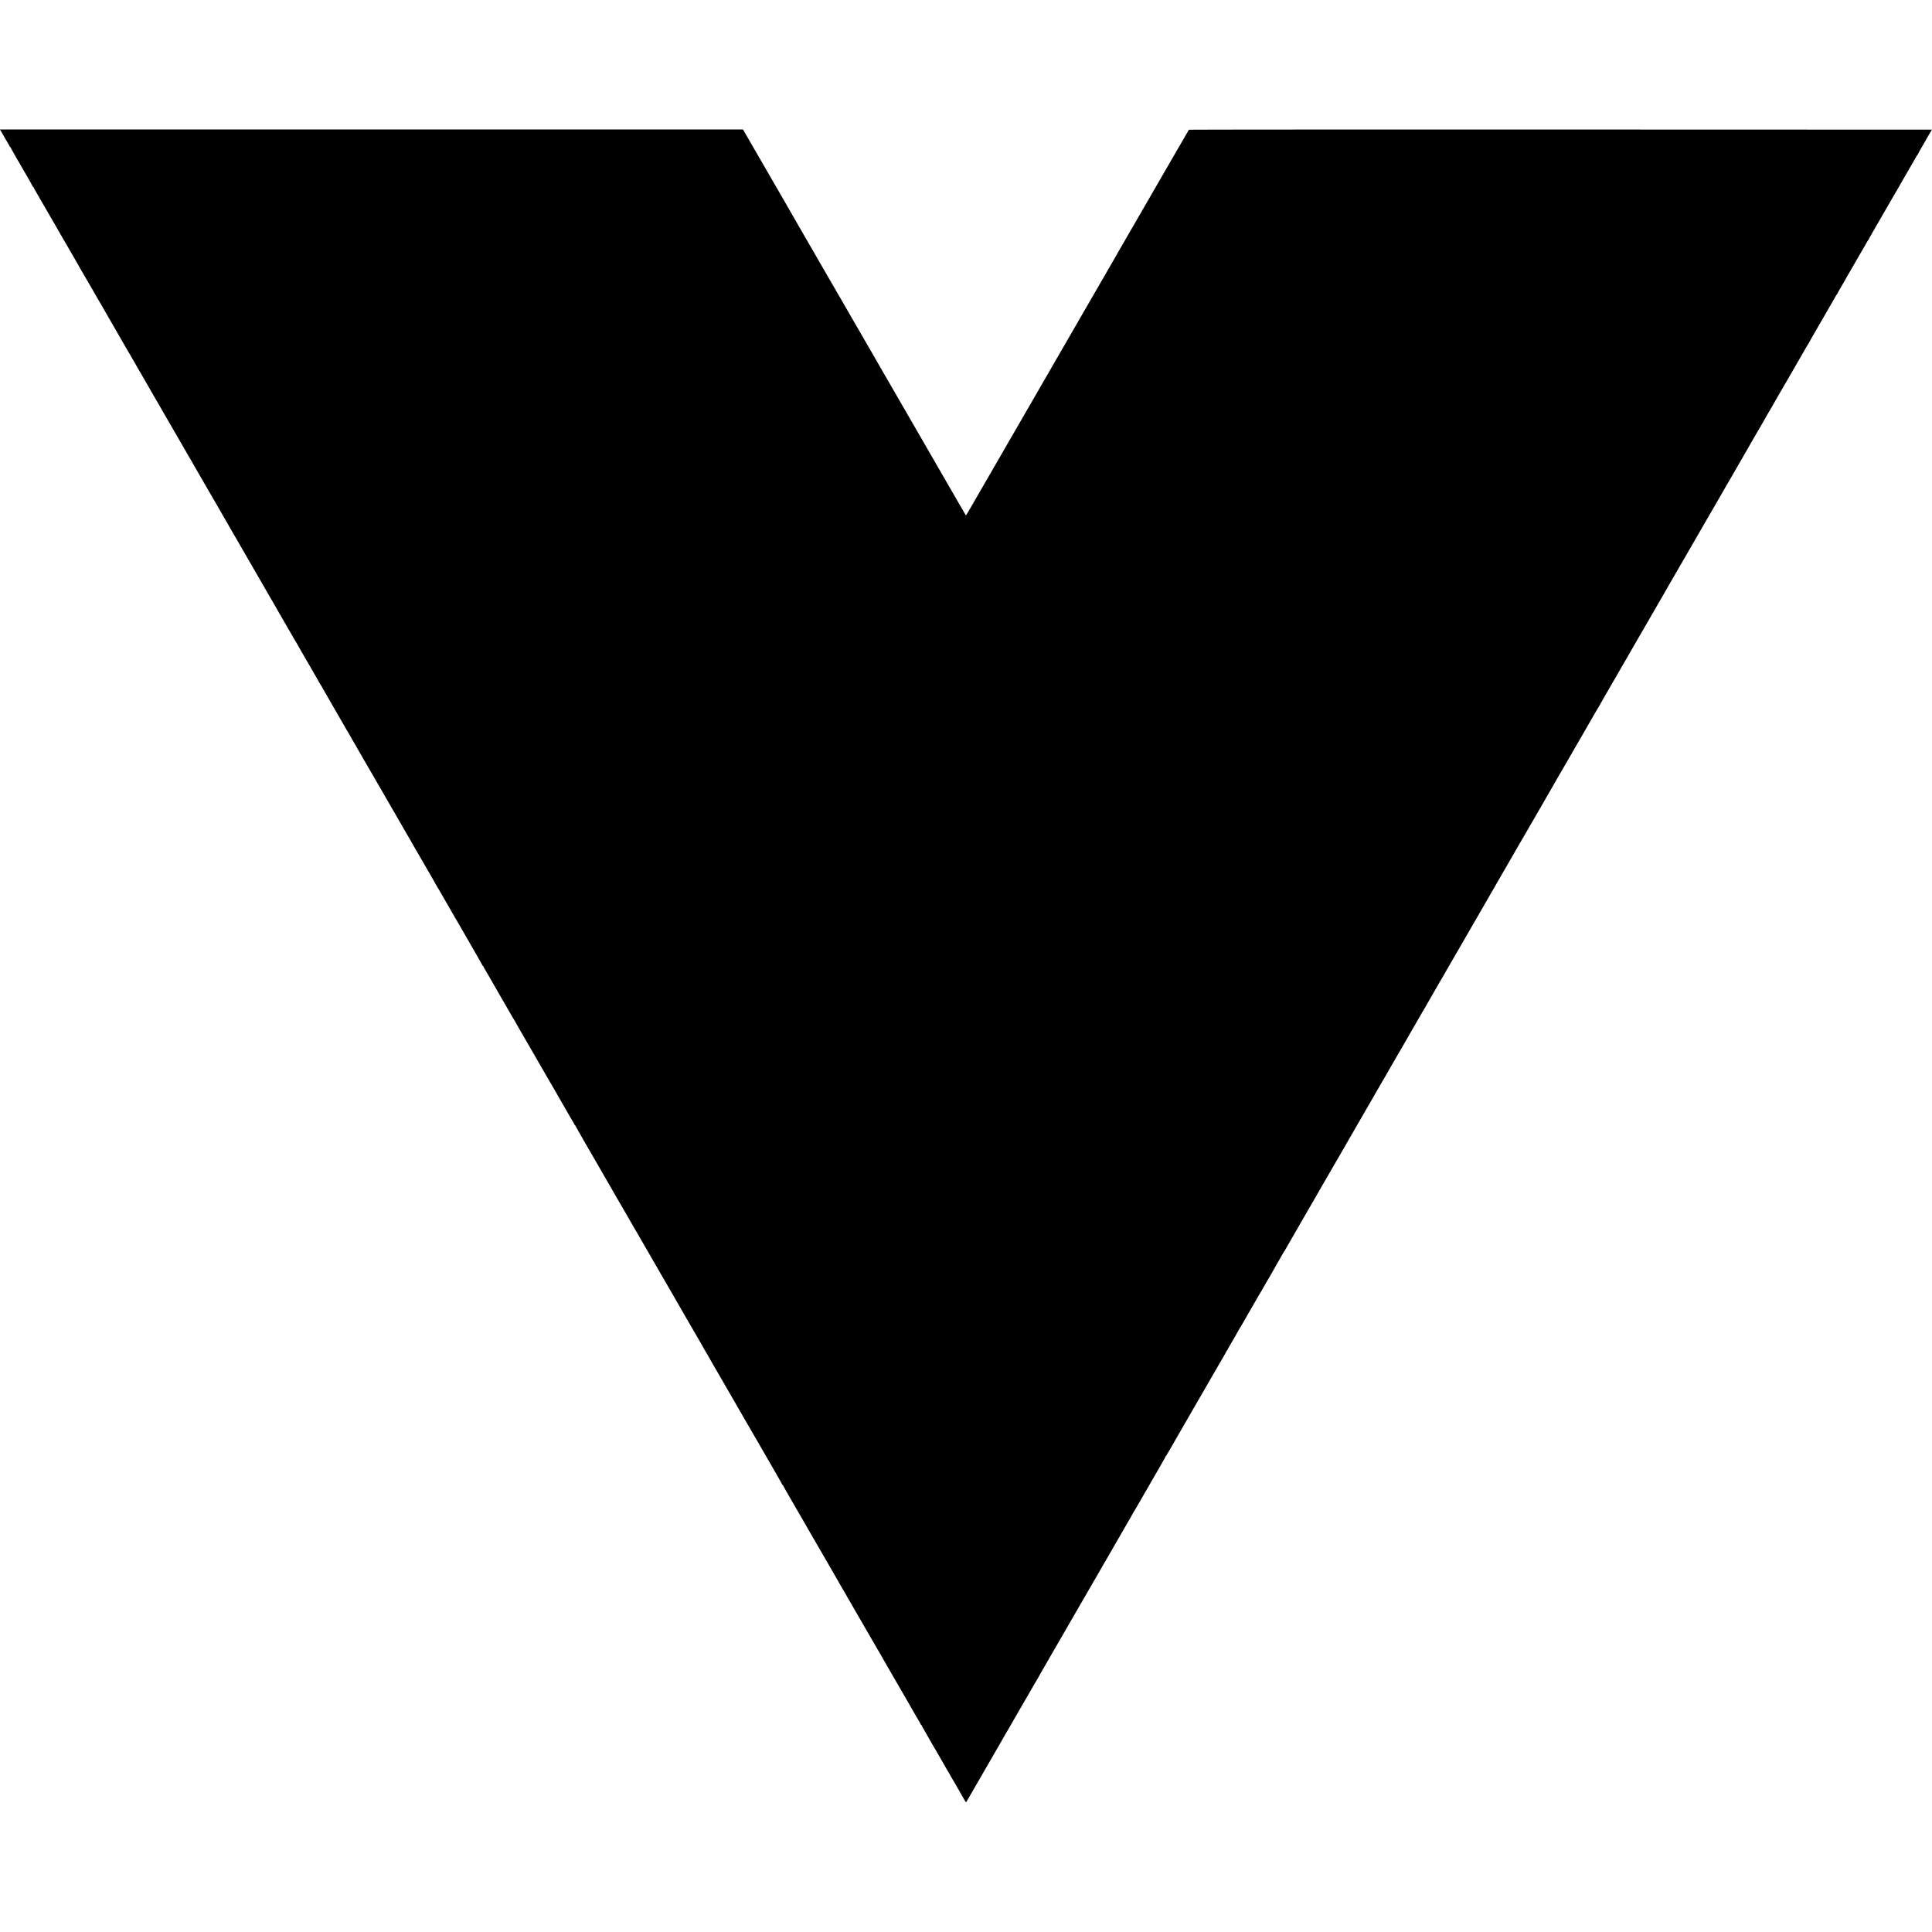
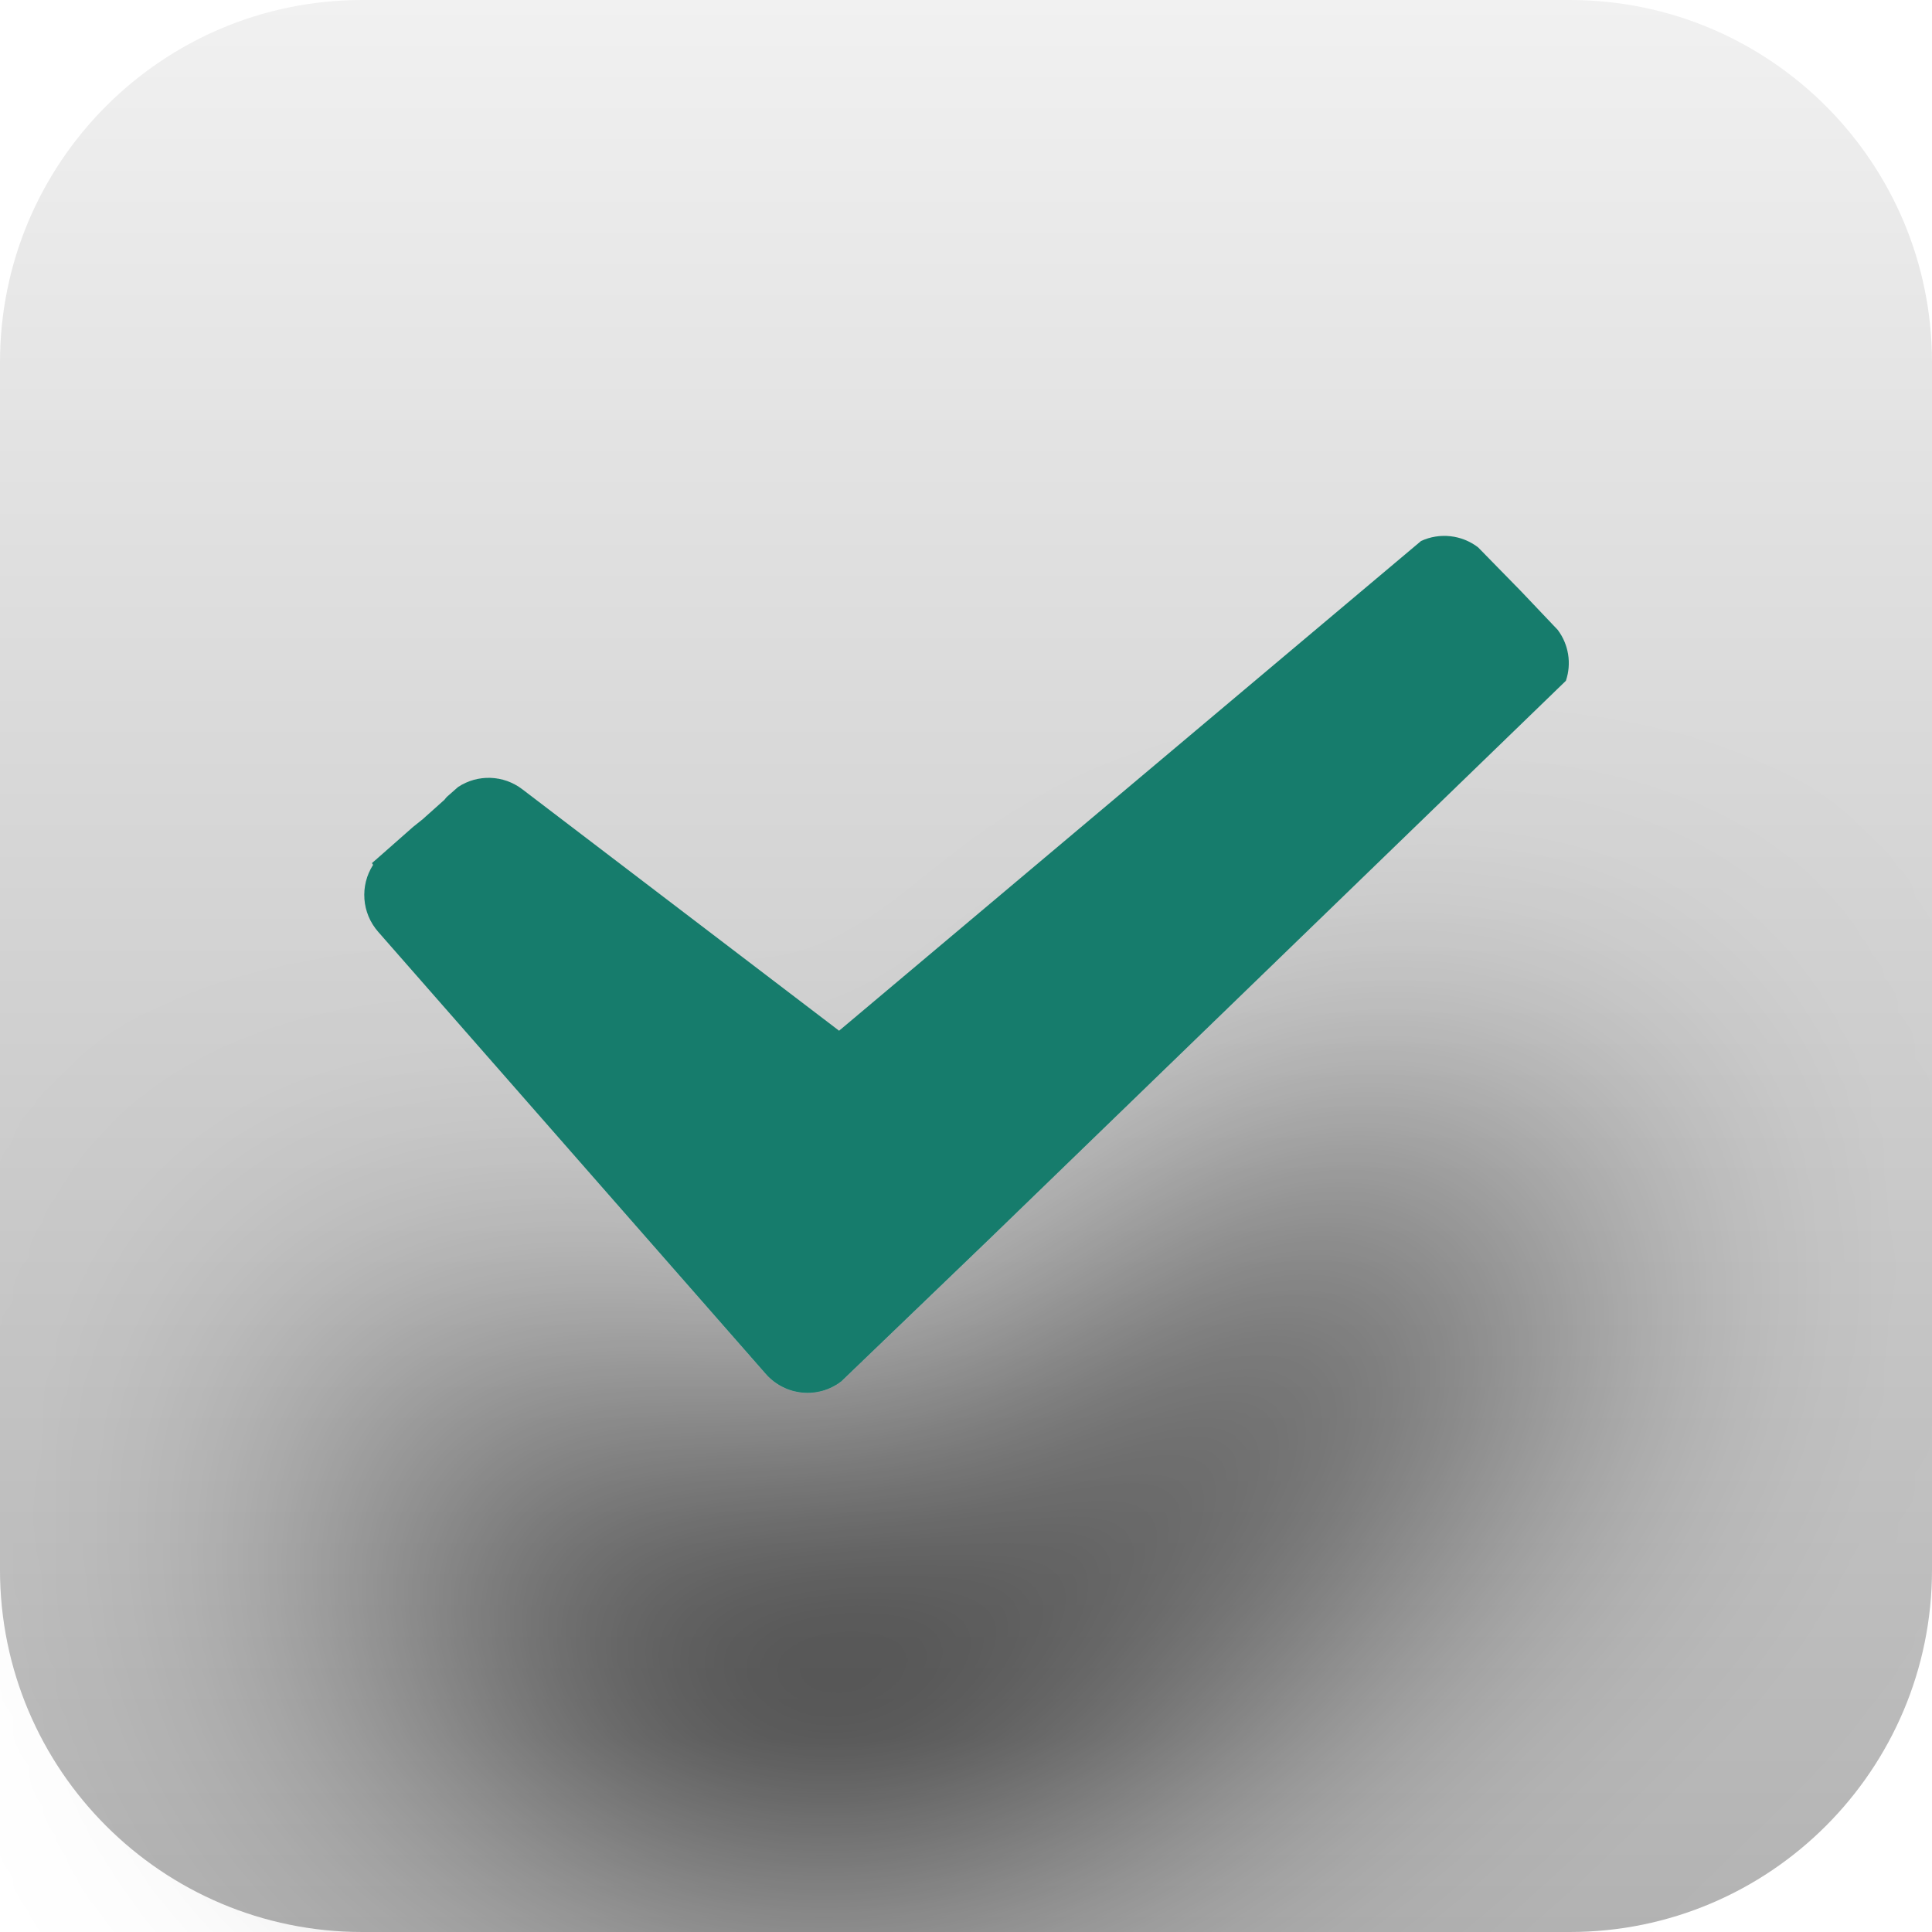
<svg xmlns="http://www.w3.org/2000/svg" version="1.0" width="16pt" height="16pt" viewBox="0 0 16 16" preserveAspectRatio="xMidYMid meet">
-   <g transform="translate(0,16) scale(0.00032,-0.00032)" fill="#000000" stroke="none">
-     <path d="M18 46618 c45 -75 122 -207 122 -211 0 -2 25 -45 55 -95 30 -50 55 -96 55 -102 0 -5 5 -10 10 -10 6 0 10 -4 10 -9 0 -5 73 -135 161 -288 89 -153 173 -298 187 -323 14 -25 32 -57 41 -72 88 -149 187 -324 189 -335 2 -7 8 -13 13 -13 5 0 9 -4 9 -10 0 -5 46 -89 103 -187 175 -302 490 -846 507 -876 8 -16 20 -36 25 -45 28 -46 290 -498 339 -585 13 -23 74 -129 136 -236 61 -107 123 -215 137 -240 14 -25 29 -50 33 -56 5 -5 23 -37 40 -70 18 -33 38 -67 44 -75 11 -16 21 -33 63 -109 14 -25 29 -50 33 -56 4 -5 21 -35 38 -65 55 -100 261 -455 269 -465 4 -5 14 -21 20 -35 15 -29 41 -75 103 -180 24 -41 52 -88 60 -105 9 -16 57 -100 107 -185 112 -193 362 -626 380 -660 8 -14 23 -38 33 -55 11 -16 23 -37 27 -45 4 -8 26 -46 48 -85 23 -38 53 -90 67 -115 46 -81 64 -113 178 -310 62 -107 121 -210 132 -227 37 -67 56 -99 85 -148 16 -27 32 -57 36 -65 4 -8 15 -27 25 -42 9 -15 53 -89 96 -165 44 -76 177 -307 296 -513 120 -206 268 -463 330 -570 131 -227 117 -203 200 -348 36 -62 73 -125 82 -140 10 -15 21 -34 25 -42 4 -8 20 -37 36 -65 17 -27 38 -65 48 -82 49 -85 64 -111 87 -153 13 -25 28 -49 32 -55 4 -5 78 -134 165 -285 87 -151 166 -288 176 -305 10 -16 26 -43 35 -59 9 -17 125 -217 257 -445 132 -229 253 -441 270 -471 17 -30 45 -79 64 -108 18 -29 33 -54 33 -57 0 -2 20 -37 44 -77 24 -40 123 -212 221 -383 97 -170 190 -330 205 -355 16 -25 39 -65 53 -90 13 -25 81 -144 152 -265 70 -121 137 -238 150 -260 12 -22 37 -65 55 -95 18 -30 43 -73 55 -95 12 -22 48 -85 80 -140 77 -132 163 -280 190 -330 13 -22 71 -123 130 -225 59 -102 116 -199 126 -217 10 -17 29 -50 43 -72 15 -22 26 -43 26 -45 0 -2 27 -50 60 -106 33 -56 60 -103 60 -105 0 -2 55 -98 90 -155 8 -14 182 -316 239 -414 13 -22 45 -79 72 -124 27 -46 49 -86 49 -89 0 -2 14 -24 30 -48 16 -24 30 -46 30 -49 0 -5 74 -135 100 -176 5 -8 24 -42 43 -75 50 -88 58 -101 262 -455 104 -179 199 -345 213 -370 14 -25 28 -49 32 -55 4 -5 17 -26 28 -45 10 -19 62 -109 114 -200 114 -197 133 -230 170 -295 16 -27 33 -57 38 -65 17 -28 96 -165 103 -180 4 -8 16 -28 26 -45 10 -16 77 -131 148 -255 72 -124 181 -313 243 -420 62 -107 121 -209 131 -227 35 -62 323 -560 392 -678 38 -66 83 -145 100 -175 16 -30 33 -59 37 -65 4 -5 17 -27 29 -47 34 -61 56 -100 90 -156 17 -29 31 -55 31 -57 0 -2 17 -32 39 -67 21 -35 134 -229 251 -433 117 -203 235 -407 261 -451 27 -45 49 -85 49 -88 0 -4 8 -19 19 -34 15 -21 200 -341 309 -533 10 -19 33 -58 51 -87 17 -29 31 -54 31 -56 0 -2 25 -44 55 -94 30 -50 55 -95 55 -98 0 -4 6 -15 14 -23 7 -9 27 -41 43 -71 17 -30 170 -297 342 -594 171 -296 311 -542 311 -547 0 -5 5 -9 10 -9 6 0 10 -4 10 -10 0 -5 22 -47 49 -92 27 -46 58 -99 68 -118 24 -43 81 -140 93 -160 5 -8 66 -114 135 -235 69 -121 130 -227 135 -235 12 -21 259 -447 283 -490 10 -19 28 -47 38 -62 11 -14 19 -29 19 -32 0 -3 37 -69 83 -148 99 -170 305 -526 337 -583 13 -22 31 -53 41 -70 11 -16 22 -37 26 -45 7 -14 82 -146 103 -180 14 -24 181 -311 205 -355 13 -22 46 -80 75 -130 29 -49 64 -110 78 -135 14 -25 51 -88 82 -140 31 -52 59 -102 63 -110 4 -8 18 -33 31 -55 205 -353 284 -489 309 -535 17 -30 45 -78 62 -106 18 -28 36 -60 39 -72 4 -12 12 -22 17 -22 5 0 9 -4 9 -10 0 -5 109 -197 241 -427 133 -230 250 -431 259 -448 51 -90 222 -385 280 -485 37 -63 78 -135 92 -160 14 -25 67 -117 118 -205 51 -88 101 -175 111 -193 34 -58 55 -95 149 -257 51 -88 101 -173 110 -190 9 -16 76 -131 147 -255 72 -124 140 -241 151 -260 61 -108 281 -489 355 -615 38 -66 77 -133 87 -150 35 -63 91 -161 100 -175 14 -23 99 -169 128 -220 54 -97 135 -235 142 -245 4 -5 20 -32 35 -60 26 -48 238 -416 276 -480 10 -16 26 -46 37 -65 30 -53 382 -661 403 -695 10 -16 22 -37 26 -45 4 -8 26 -48 50 -88 24 -41 43 -75 43 -77 0 -2 22 -40 50 -85 27 -45 50 -84 50 -86 0 -3 38 -69 83 -147 84 -142 302 -520 340 -587 10 -19 34 -60 52 -90 18 -30 44 -75 57 -100 14 -25 45 -79 70 -120 25 -41 56 -96 70 -121 14 -25 77 -133 138 -240 62 -107 122 -210 132 -229 25 -43 310 -535 337 -581 11 -19 26 -45 34 -59 17 -32 238 -414 266 -460 11 -19 24 -41 28 -49 3 -7 75 -133 160 -278 84 -146 153 -269 153 -274 0 -5 5 -9 10 -9 6 0 10 -4 10 -10 0 -5 82 -150 181 -322 182 -314 201 -346 240 -415 12 -21 80 -139 152 -263 71 -124 141 -245 155 -270 14 -25 28 -49 32 -55 6 -8 145 -248 220 -380 37 -66 209 -362 229 -395 11 -19 24 -42 28 -49 4 -8 67 -118 140 -243 73 -125 133 -230 133 -233 0 -2 15 -28 33 -57 19 -29 47 -78 64 -108 17 -30 53 -93 79 -139 53 -90 82 -141 157 -272 82 -142 115 -199 381 -659 142 -245 268 -463 281 -485 12 -22 71 -125 132 -230 60 -104 172 -298 248 -430 76 -132 146 -253 156 -270 11 -16 22 -36 26 -44 3 -8 30 -54 60 -103 29 -49 53 -91 53 -93 0 -3 18 -34 40 -70 22 -36 40 -67 40 -69 0 -2 37 -66 81 -142 45 -77 98 -168 119 -204 20 -36 47 -81 58 -100 12 -19 27 -47 33 -62 6 -16 15 -28 20 -28 5 0 9 -4 9 -9 0 -6 63 -118 140 -251 77 -133 140 -243 140 -245 0 -2 18 -33 41 -70 22 -37 49 -83 60 -101 10 -19 29 -51 40 -71 25 -45 109 -189 126 -218 7 -11 17 -29 22 -40 6 -11 22 -38 35 -60 14 -22 37 -62 52 -90 14 -27 35 -62 45 -77 11 -14 19 -29 19 -32 0 -3 18 -35 40 -71 22 -36 40 -67 40 -69 0 -2 19 -35 42 -72 23 -38 55 -94 72 -124 26 -47 139 -244 171 -298 6 -9 21 -36 34 -60 28 -48 37 -51 51 -19 6 12 19 36 29 52 10 17 27 46 38 65 11 19 104 181 208 360 103 179 199 345 213 370 14 25 42 74 64 109 21 34 38 65 38 67 0 2 18 33 40 69 22 36 40 67 40 69 0 3 177 310 199 346 16 26 136 234 140 244 2 5 25 44 52 88 27 44 49 81 49 84 0 2 18 34 40 70 22 36 40 67 40 69 0 2 20 36 43 77 35 58 169 289 297 513 9 17 50 86 90 155 40 69 86 150 103 180 16 30 35 62 41 70 6 8 16 24 22 35 35 64 72 129 167 293 59 100 116 199 127 220 11 20 30 53 41 72 43 72 1070 1850 1121 1940 14 25 65 113 113 195 48 83 96 166 107 185 10 19 28 50 38 68 11 18 73 124 137 235 64 111 175 303 246 427 71 124 173 299 225 390 52 91 116 202 143 248 27 45 49 85 49 89 0 4 6 14 14 22 7 9 28 43 46 76 26 47 251 436 378 655 11 19 29 51 40 70 11 19 101 176 201 348 99 172 181 317 181 323 0 5 5 9 10 9 6 0 10 5 10 11 0 6 8 23 18 37 11 15 32 52 49 82 16 30 130 228 253 440 122 212 234 405 248 430 13 25 39 70 57 100 39 65 69 117 130 225 25 44 50 87 55 95 12 19 78 134 220 380 61 107 129 224 150 260 161 277 222 382 246 425 15 28 47 83 71 123 24 41 43 78 43 83 0 5 4 9 8 9 4 0 13 12 19 28 7 15 23 45 36 67 66 110 277 478 277 483 0 3 6 13 14 21 7 9 27 41 43 71 17 30 45 80 63 110 34 57 375 649 394 685 6 11 16 27 22 35 6 8 26 42 44 75 18 33 41 74 51 90 10 17 24 41 32 55 54 97 72 128 88 152 11 14 19 28 19 30 0 3 79 141 175 308 96 167 175 305 175 308 0 3 6 13 14 21 7 9 26 39 41 66 33 60 276 483 338 587 24 40 46 80 50 88 4 8 13 24 20 35 14 23 95 163 125 215 11 19 52 91 92 160 40 69 80 139 90 155 9 17 103 179 207 360 105 182 200 346 211 365 103 181 463 802 489 845 7 11 15 27 19 35 4 8 29 51 55 95 64 110 828 1433 848 1470 9 17 24 41 33 55 9 14 29 48 45 77 15 28 52 93 82 145 30 51 62 107 71 123 17 30 231 398 400 690 51 88 103 179 115 202 12 23 26 48 32 55 6 7 24 38 40 68 17 30 61 107 98 170 37 63 84 144 103 180 19 36 41 72 48 81 8 8 14 18 14 21 0 4 27 51 59 106 32 55 72 124 89 154 16 29 71 125 122 213 51 88 104 180 118 205 13 25 28 50 32 55 4 6 17 26 28 45 11 19 45 80 77 135 31 55 66 116 77 135 11 19 88 152 171 295 401 694 620 1072 650 1125 11 19 87 152 170 295 83 143 158 273 166 288 9 16 21 36 26 45 6 9 31 52 55 96 25 43 54 94 66 115 11 20 95 164 186 321 91 157 173 299 182 315 9 17 26 46 37 65 12 19 66 114 121 210 56 96 108 186 117 200 8 14 24 40 34 59 24 45 383 664 412 713 5 9 17 29 26 45 15 28 120 210 241 419 36 61 68 117 72 125 4 8 12 23 19 34 35 57 245 420 262 453 11 20 35 61 53 90 17 29 32 54 32 56 0 3 28 51 62 108 33 57 70 119 80 138 10 19 23 42 28 50 5 8 32 53 59 100 27 47 149 258 271 470 122 212 234 405 248 430 30 53 62 108 80 135 6 11 15 27 19 35 4 8 85 150 181 315 96 165 187 323 202 350 31 56 116 202 130 225 5 8 25 42 43 75 19 33 92 159 162 280 149 257 157 271 202 350 19 33 38 67 43 75 9 14 228 392 275 475 12 22 55 96 95 165 40 69 80 139 90 155 24 42 202 350 221 383 9 15 27 47 41 72 14 25 75 131 136 236 61 106 121 210 134 232 99 172 271 470 279 482 5 8 23 40 40 70 18 30 81 141 142 245 60 105 121 210 135 235 14 25 71 124 127 220 56 96 143 247 194 335 51 88 96 167 102 175 14 24 180 311 204 355 23 43 340 590 356 615 5 8 50 87 101 175 171 301 517 898 582 1008 25 43 46 81 46 83 0 2 12 23 27 47 14 23 40 67 56 97 16 30 35 62 42 70 7 8 15 22 18 30 4 8 20 38 37 65 16 28 33 57 37 65 6 12 111 196 143 250 5 8 55 95 112 193 57 98 113 195 126 215 12 20 27 46 32 57 6 11 14 27 20 35 5 8 76 130 156 270 80 140 165 287 187 325 23 39 52 90 66 115 13 25 30 52 37 61 8 8 14 18 14 21 0 4 41 77 92 165 50 87 175 302 276 478 101 176 208 360 236 408 28 49 67 117 86 152 19 35 41 70 48 77 6 6 12 15 12 19 0 7 124 224 167 291 12 21 23 40 23 42 0 2 21 40 46 83 26 43 55 92 64 109 54 95 327 568 354 614 19 30 45 75 59 100 71 128 82 145 89 148 4 2 8 8 8 13 0 5 42 82 94 172 311 538 496 858 518 897 14 25 40 70 58 100 18 30 42 71 53 90 10 19 79 139 152 265 73 127 142 246 153 265 10 19 43 76 72 125 29 50 63 108 75 130 65 116 80 140 87 143 4 2 8 8 8 12 0 8 114 212 140 250 6 8 14 24 20 35 5 11 54 97 108 190 l100 170 -9611 3 c-5286 1 -9614 -1 -9618 -5 -5 -6 -419 -719 -619 -1068 -89 -155 -267 -463 -323 -560 -38 -66 -81 -140 -95 -165 -31 -56 -263 -457 -526 -910 -110 -190 -224 -388 -254 -440 -29 -52 -61 -109 -71 -125 -23 -39 -243 -420 -268 -465 -11 -19 -204 -352 -428 -740 -224 -388 -477 -826 -563 -975 -85 -148 -185 -322 -222 -385 -37 -63 -120 -207 -185 -320 -65 -113 -177 -306 -248 -430 -72 -124 -172 -297 -222 -385 -51 -88 -142 -245 -202 -350 -131 -226 -247 -427 -408 -705 -65 -113 -249 -432 -410 -710 -160 -278 -388 -673 -506 -877 -118 -205 -216 -373 -219 -373 -3 0 -52 82 -109 183 -58 100 -144 250 -192 332 -95 164 -402 696 -647 1120 -85 149 -228 396 -317 550 -212 365 -982 1700 -1008 1745 -10 19 -43 76 -72 125 -29 50 -64 110 -77 135 -14 25 -63 110 -110 190 -47 80 -96 165 -110 190 -14 25 -99 171 -188 325 -89 154 -174 300 -188 325 -13 25 -64 113 -112 195 -48 83 -140 242 -205 355 -65 113 -183 317 -263 454 -79 137 -152 264 -163 282 -50 89 -335 583 -354 614 -12 19 -34 58 -50 85 -15 28 -129 226 -253 440 -124 215 -235 408 -247 430 -12 22 -69 121 -127 220 -58 99 -226 389 -373 645 -148 256 -324 561 -392 678 -67 117 -134 232 -147 255 -13 23 -33 59 -46 80 l-22 37 -9615 0 -9615 0 20 -32z" />
-   </g>
+   <defs>
+     <style>
+       .cls-1 {
+         fill: url(#linear-gradient);
+       }
+ 
+       .cls-2 {
+         fill: #197b6c;
+         fill-rule: evenodd;
+         filter: url(#filter);
+       }
+     </style>
+     <linearGradient id="linear-gradient" x1="8" y1="16" x2="8" gradientUnits="userSpaceOnUse">
+       <stop offset="0" stop-color="#b3b3b3" />
+       <stop offset="1" stop-color="#f1f1f1" />
+     </linearGradient>
+     <filter id="filter" x="-6" y="0" width="29" height="27" filterUnits="userSpaceOnUse">
+       <feOffset result="offset" dy="5" in="SourceAlpha" />
+       <feGaussianBlur result="blur" stdDeviation="3.162" />
+       <feFlood result="flood" />
+       <feComposite result="composite" operator="in" in2="blur" />
+       <feBlend result="blend" in="SourceGraphic" />
+     </filter>
+   </defs>
+   <rect class="cls-1" width="16" height="16" rx="3" ry="3" />
+   <path class="cls-2" d="M12.968,5.638L8.182,10.272,6.967,11.44h0a0.459,0.459,0,0,1-.625-0.062L3.132,7.717a0.462,0.462,0,0,1-.042-0.555L3.08,7.148l0.046-.04h0l0.041-.036,0,0,0.253-.223,0,0L3.5,6.785h0L3.68,6.624,3.7,6.6l0.093-.082a0.459,0.459,0,0,1,.532.018l2.624,2,4.82-4.056a0.46,0.46,0,0,1,.472.053L12.6,4.9l0.3,0.316A0.457,0.457,0,0,1,12.968,5.638Z" />
</svg>
